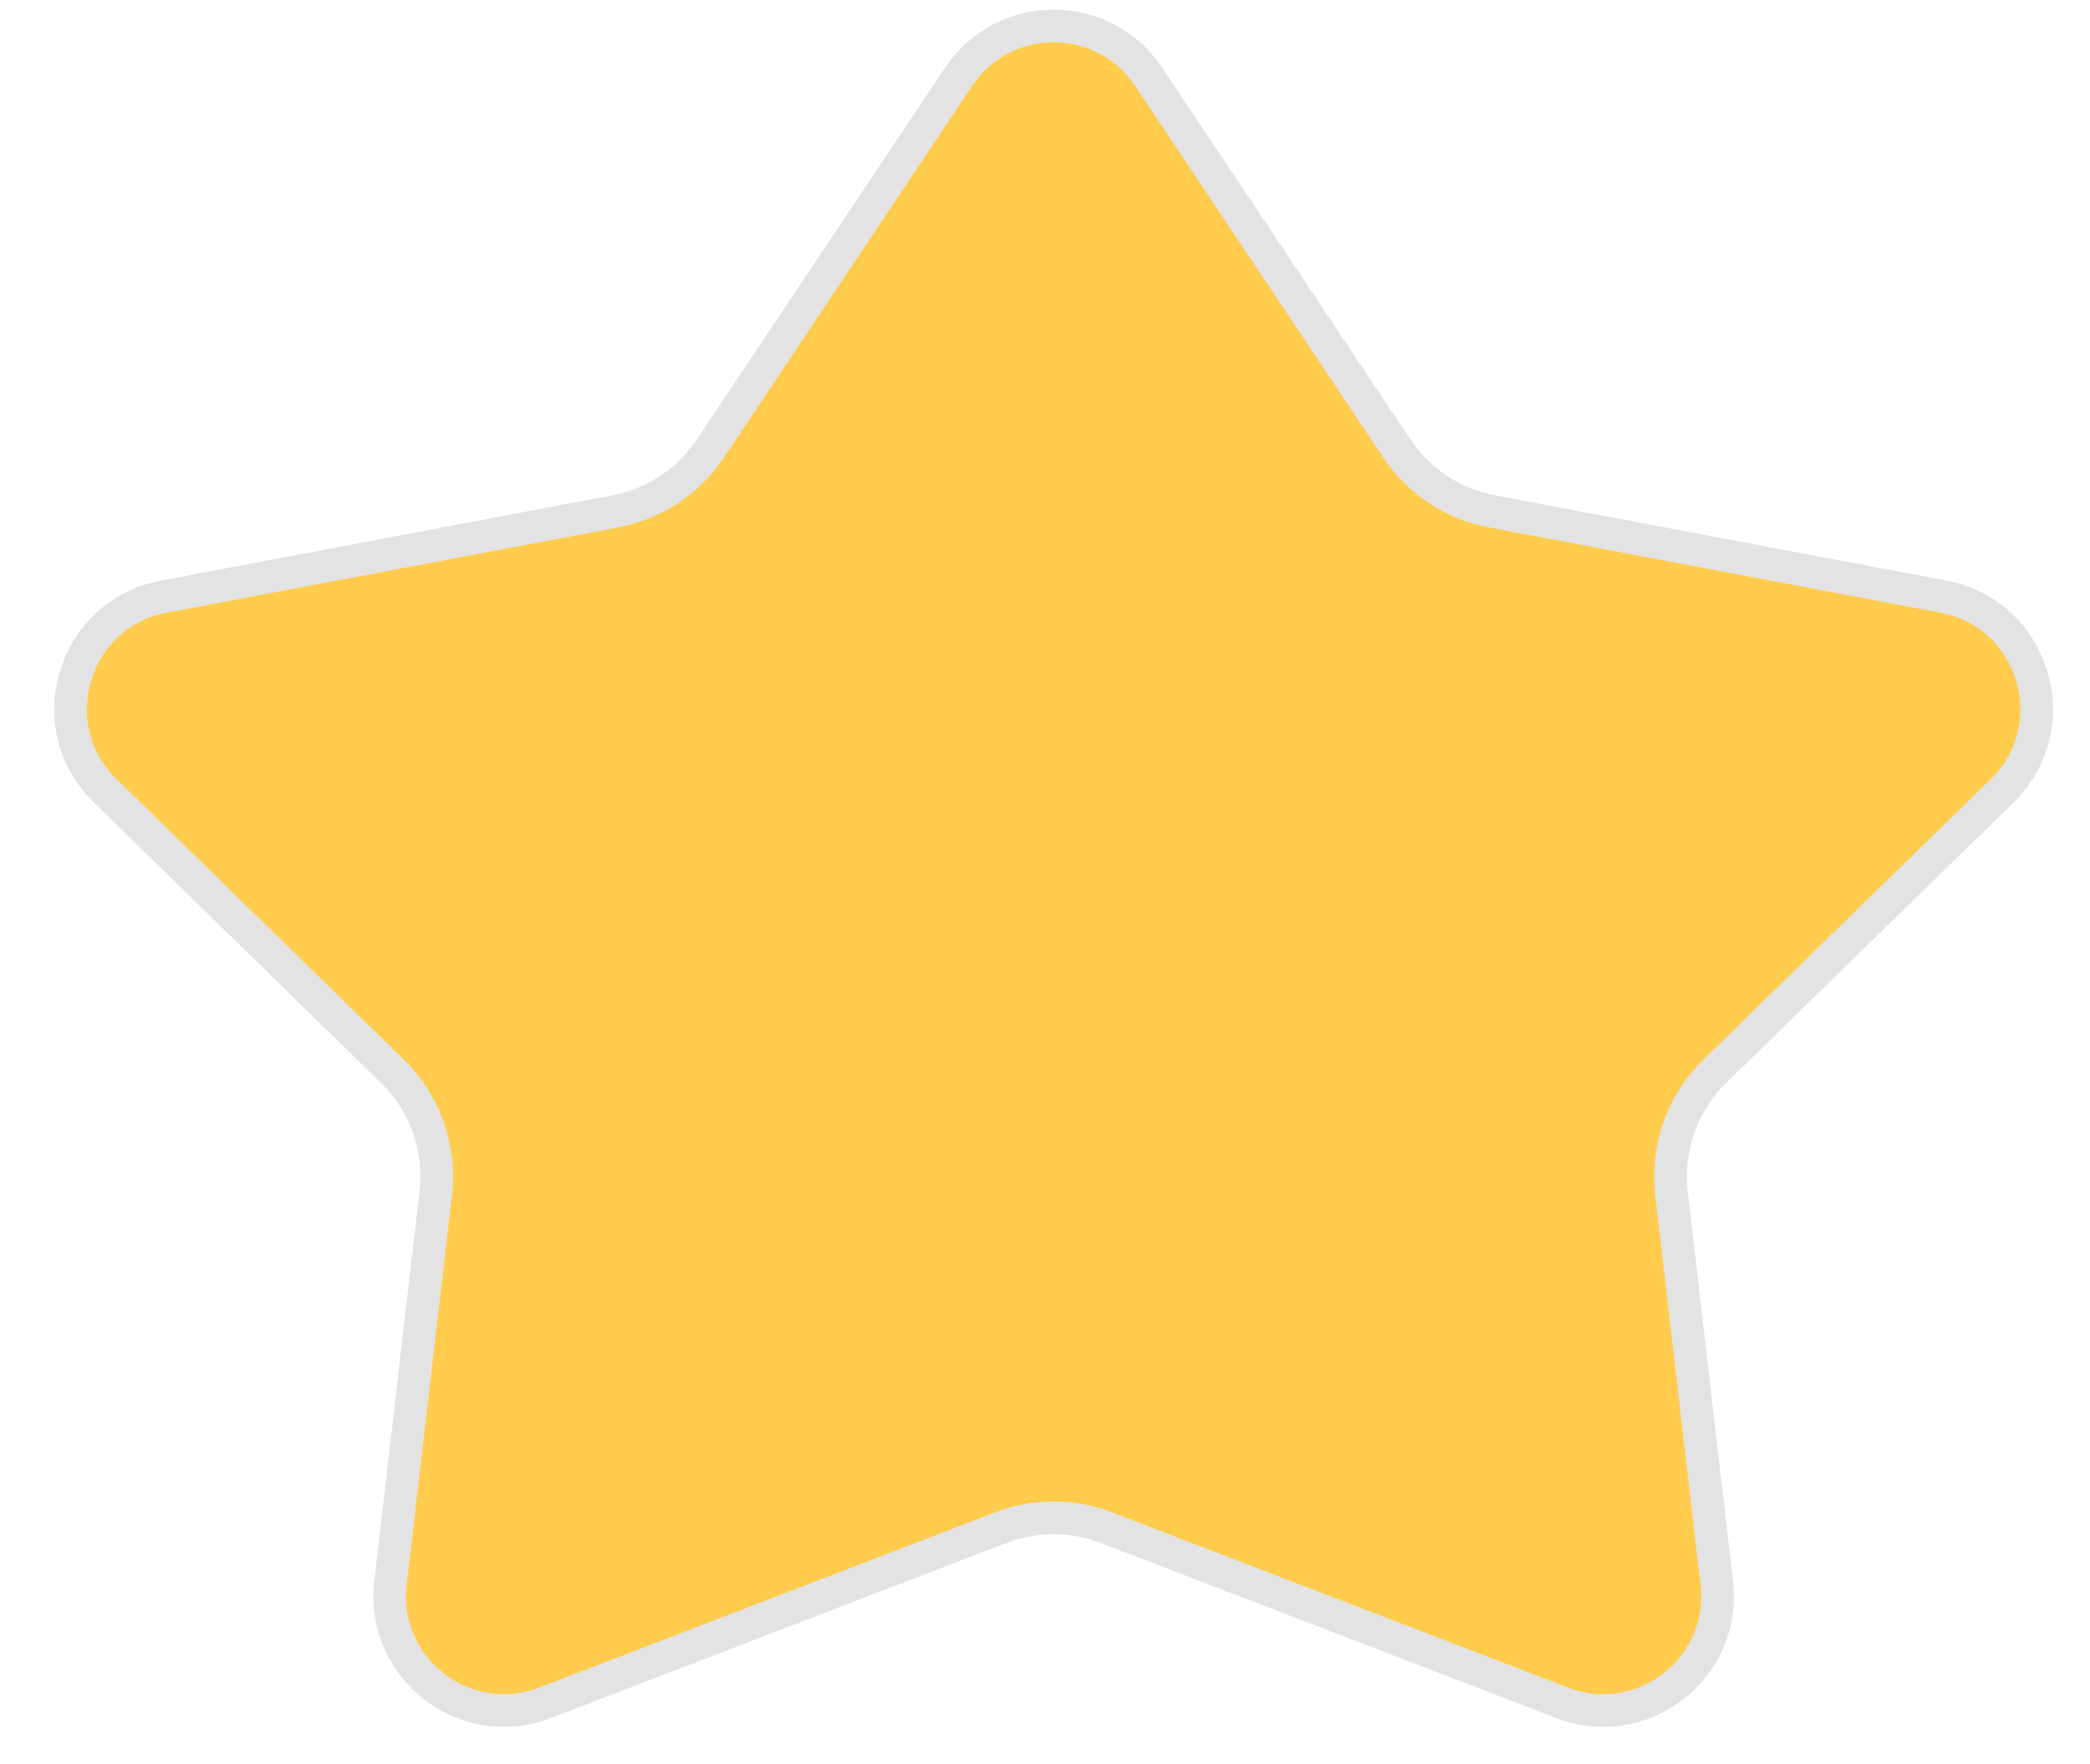
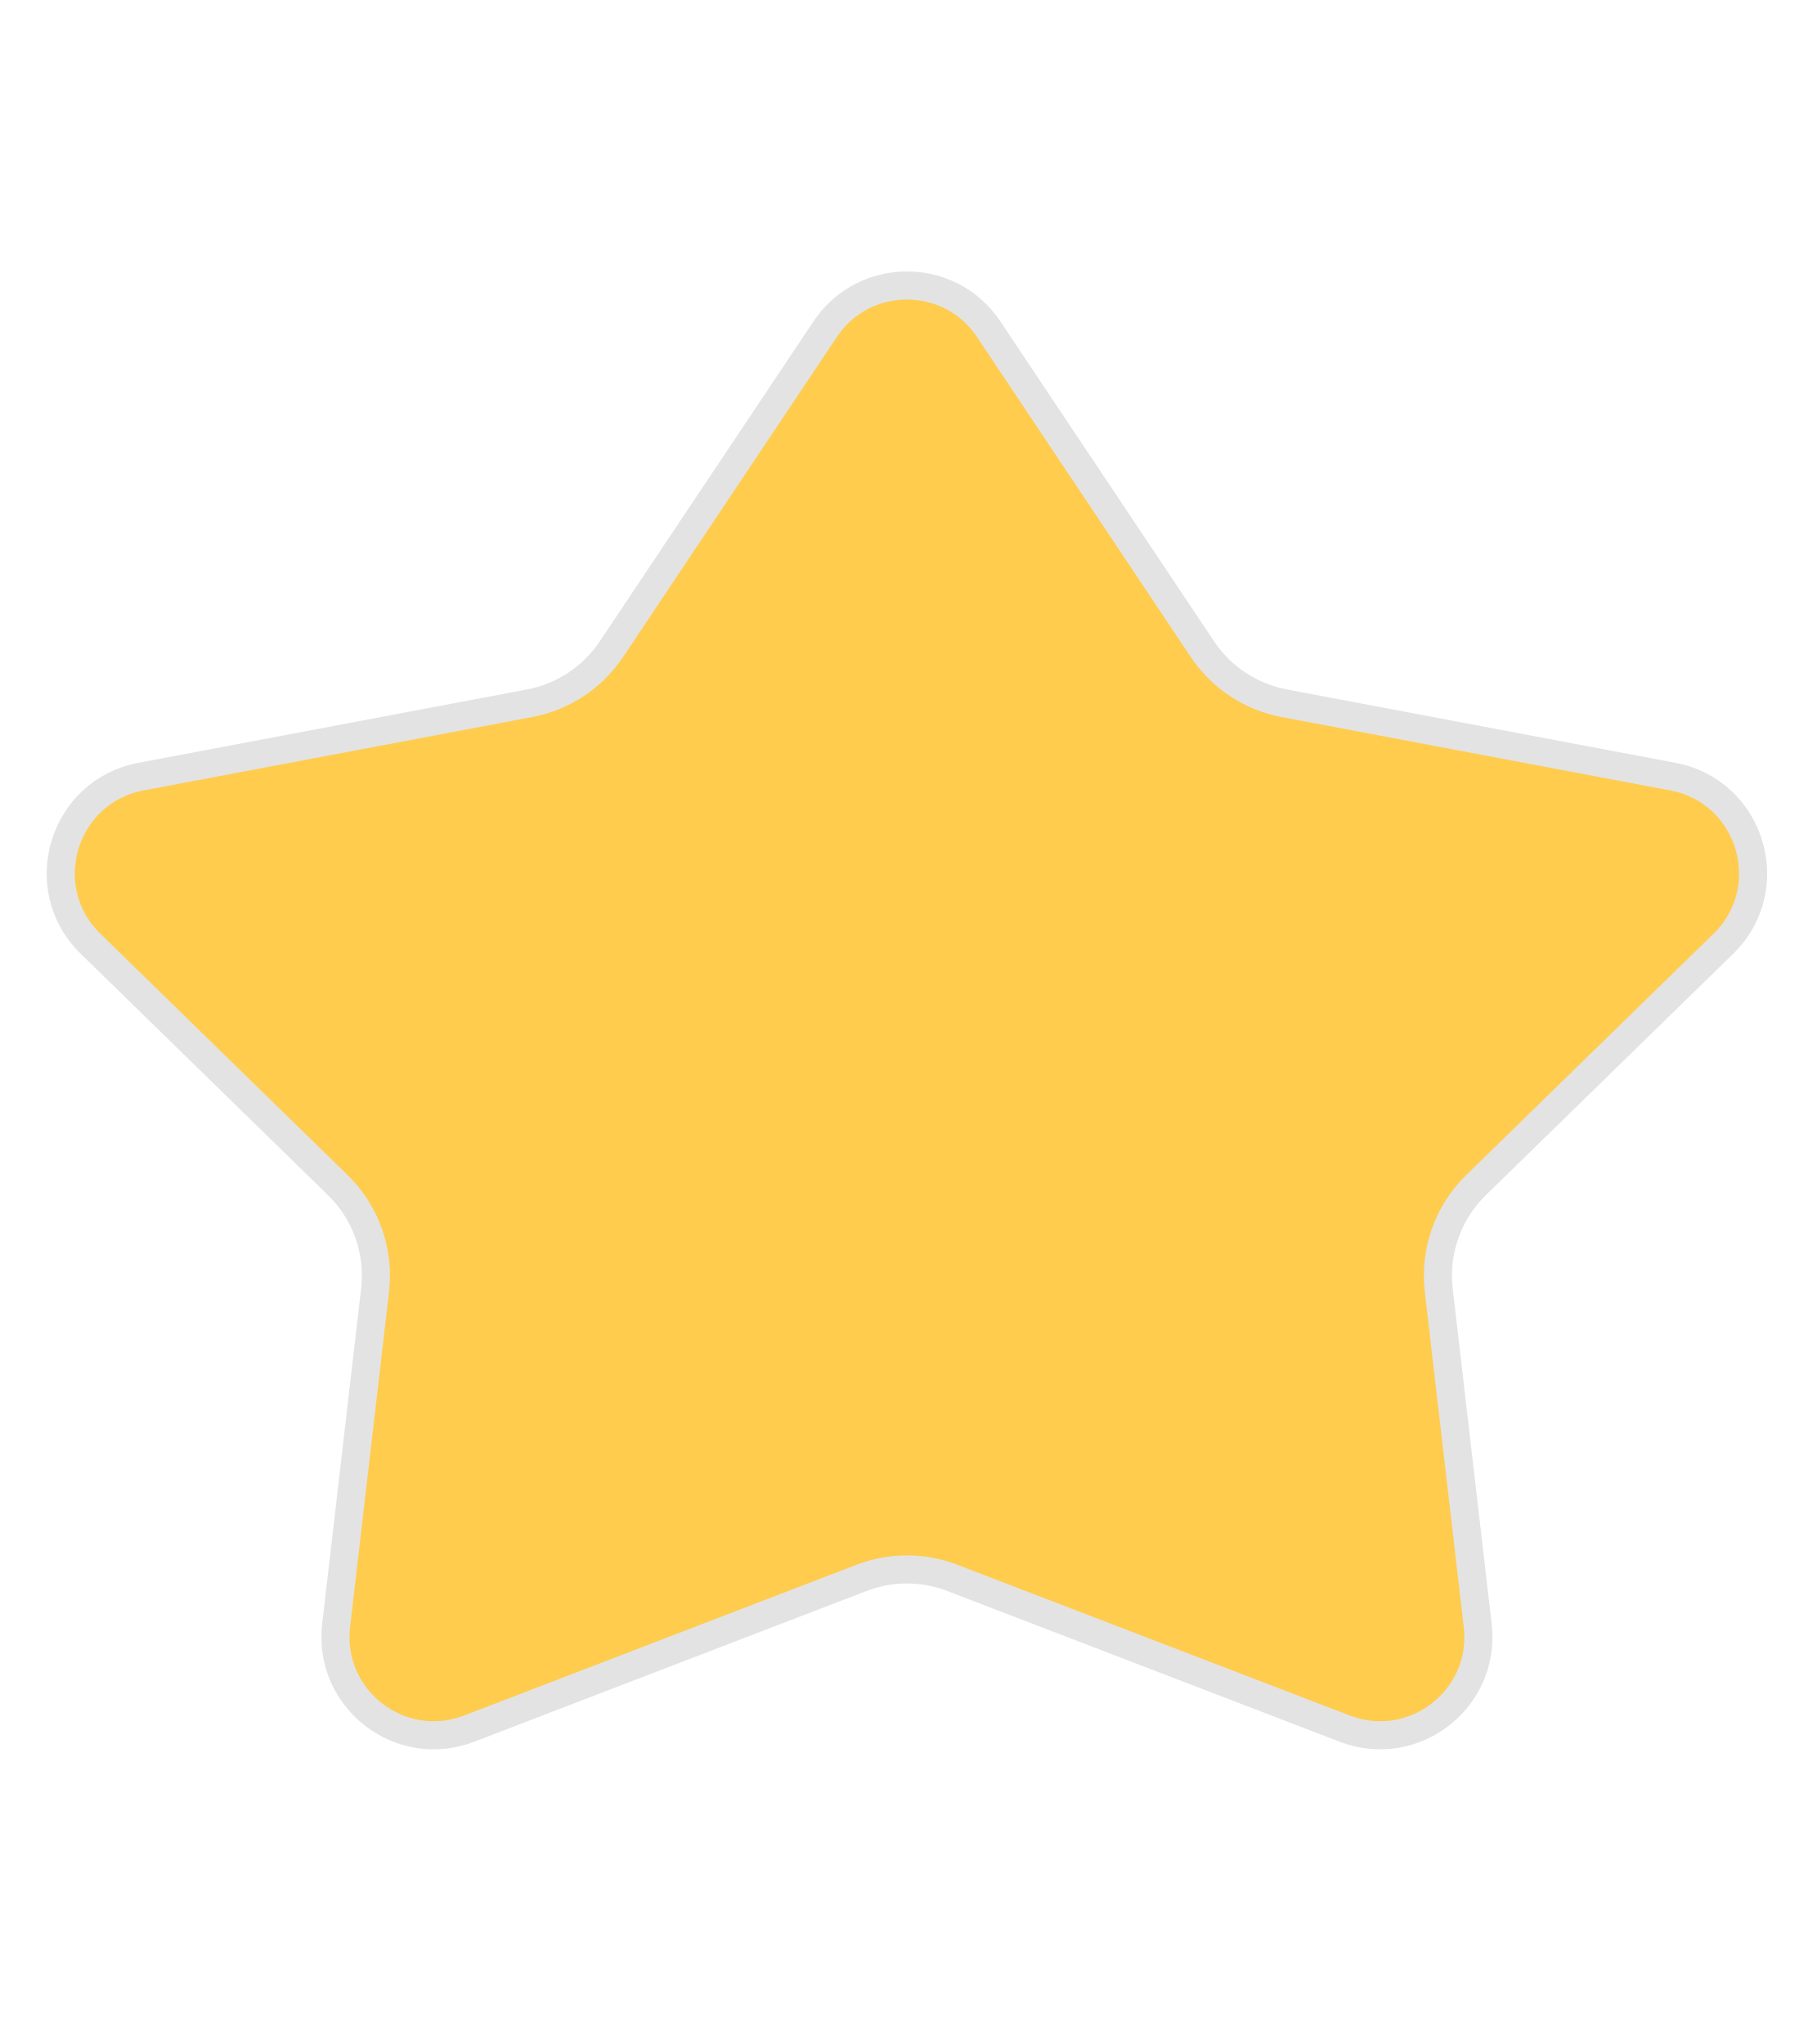
- <svg xmlns="http://www.w3.org/2000/svg" width="32" height="27" viewBox="0 0 32 27" fill="#FFCC4D">
+ <svg xmlns="http://www.w3.org/2000/svg" width="22" height="25" viewBox="0 0 32 27" fill="#FFCC4D">
  <path d="M14.677 1.176C15.37 0.138 16.895 0.138 17.587 1.176L21.388 6.867C21.724 7.37 22.247 7.716 22.841 7.829L29.757 9.135C31.148 9.398 31.668 11.118 30.655 12.107L26.256 16.401C25.757 16.887 25.512 17.578 25.592 18.27L26.285 24.236C26.437 25.543 25.146 26.543 23.919 26.071L16.939 23.389C16.42 23.189 15.844 23.189 15.325 23.389L8.345 26.071C7.118 26.543 5.828 25.543 5.979 24.236L6.672 18.27C6.752 17.578 6.507 16.887 6.008 16.401L1.61 12.107C0.596 11.118 1.116 9.398 2.507 9.135L9.423 7.829C10.017 7.716 10.54 7.37 10.876 6.867L14.677 1.176Z" fill="#FFCC4D" stroke="#E3E3E3" stroke-width="0.5" />
</svg>
